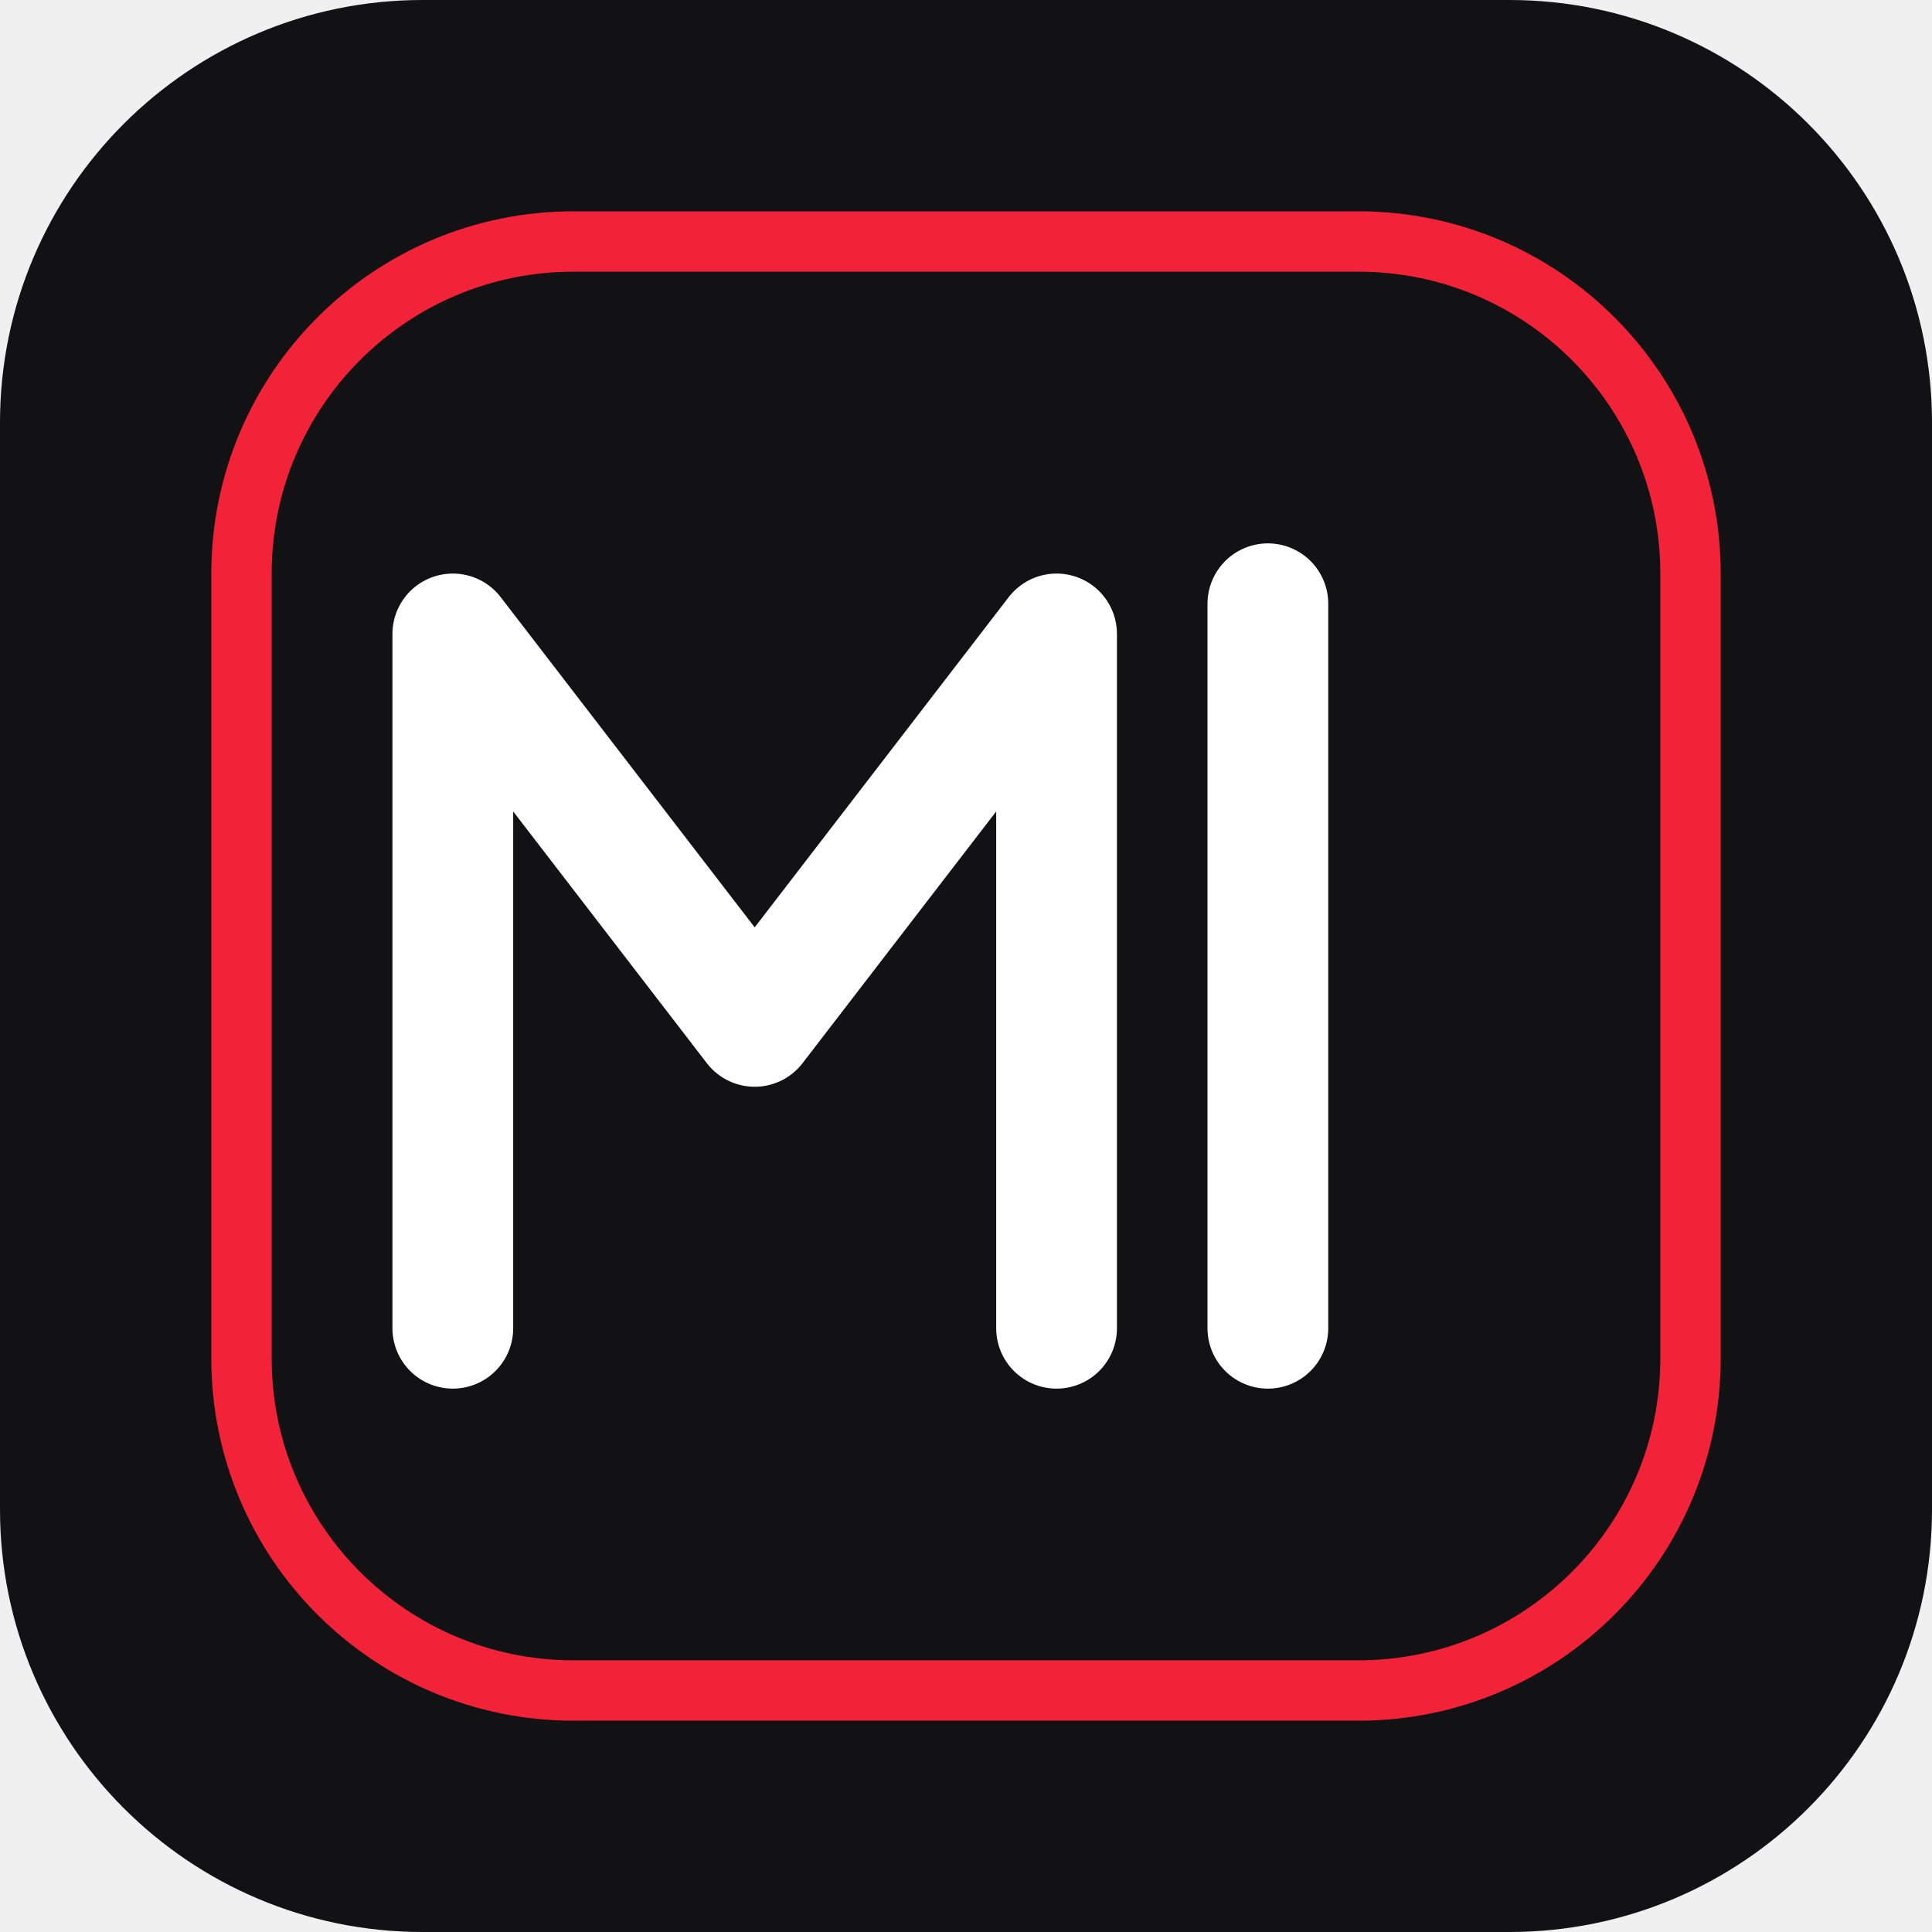
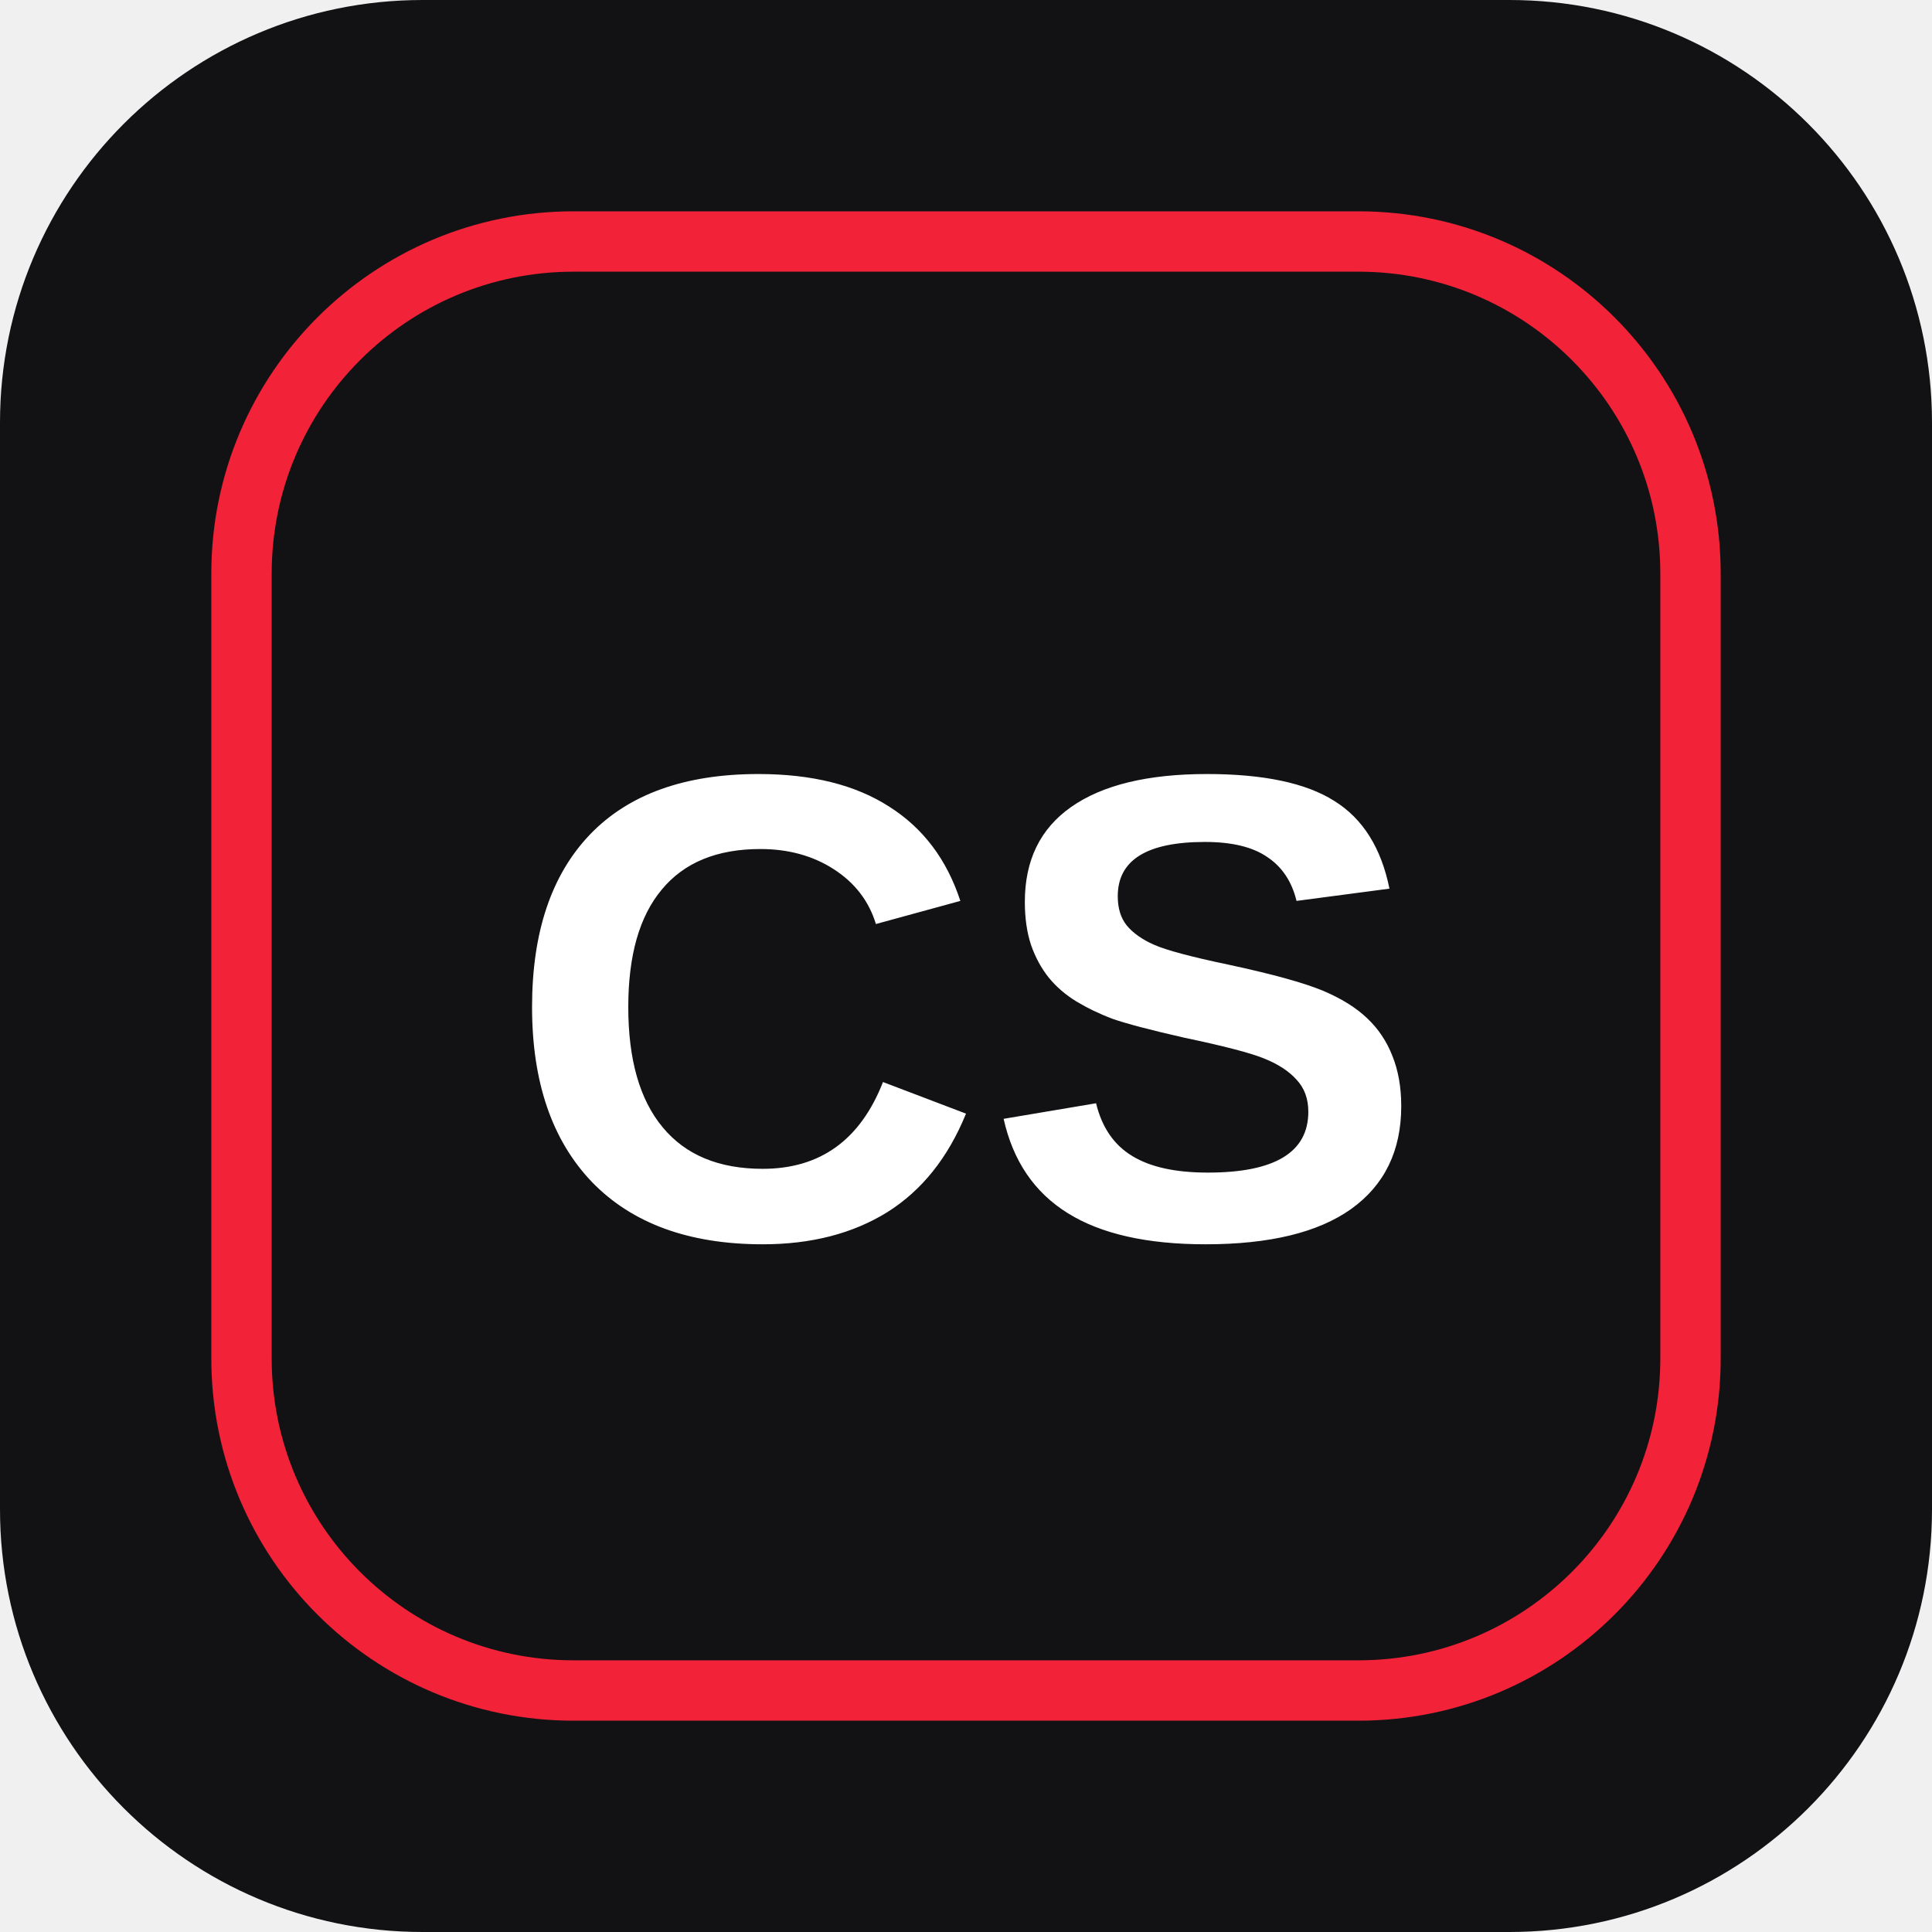
<svg xmlns="http://www.w3.org/2000/svg" viewBox="0 0 64 64">
  <rect width="64" height="64" rx="14" fill="#121214" />
  <rect x="8" y="8" width="48" height="48" rx="11" fill="none" stroke="#f22238" stroke-width="2" />
-   <path d="M15 44V21l10 13 10-13v23M42 20v24" fill="none" stroke="#fff" stroke-width="4" stroke-linecap="round" stroke-linejoin="round" />
+   <text x="32" y="41" text-anchor="middle" font-family="Arial,Helvetica,sans-serif" font-size="22" font-weight="800" fill="#fff">CS</text>
</svg>
